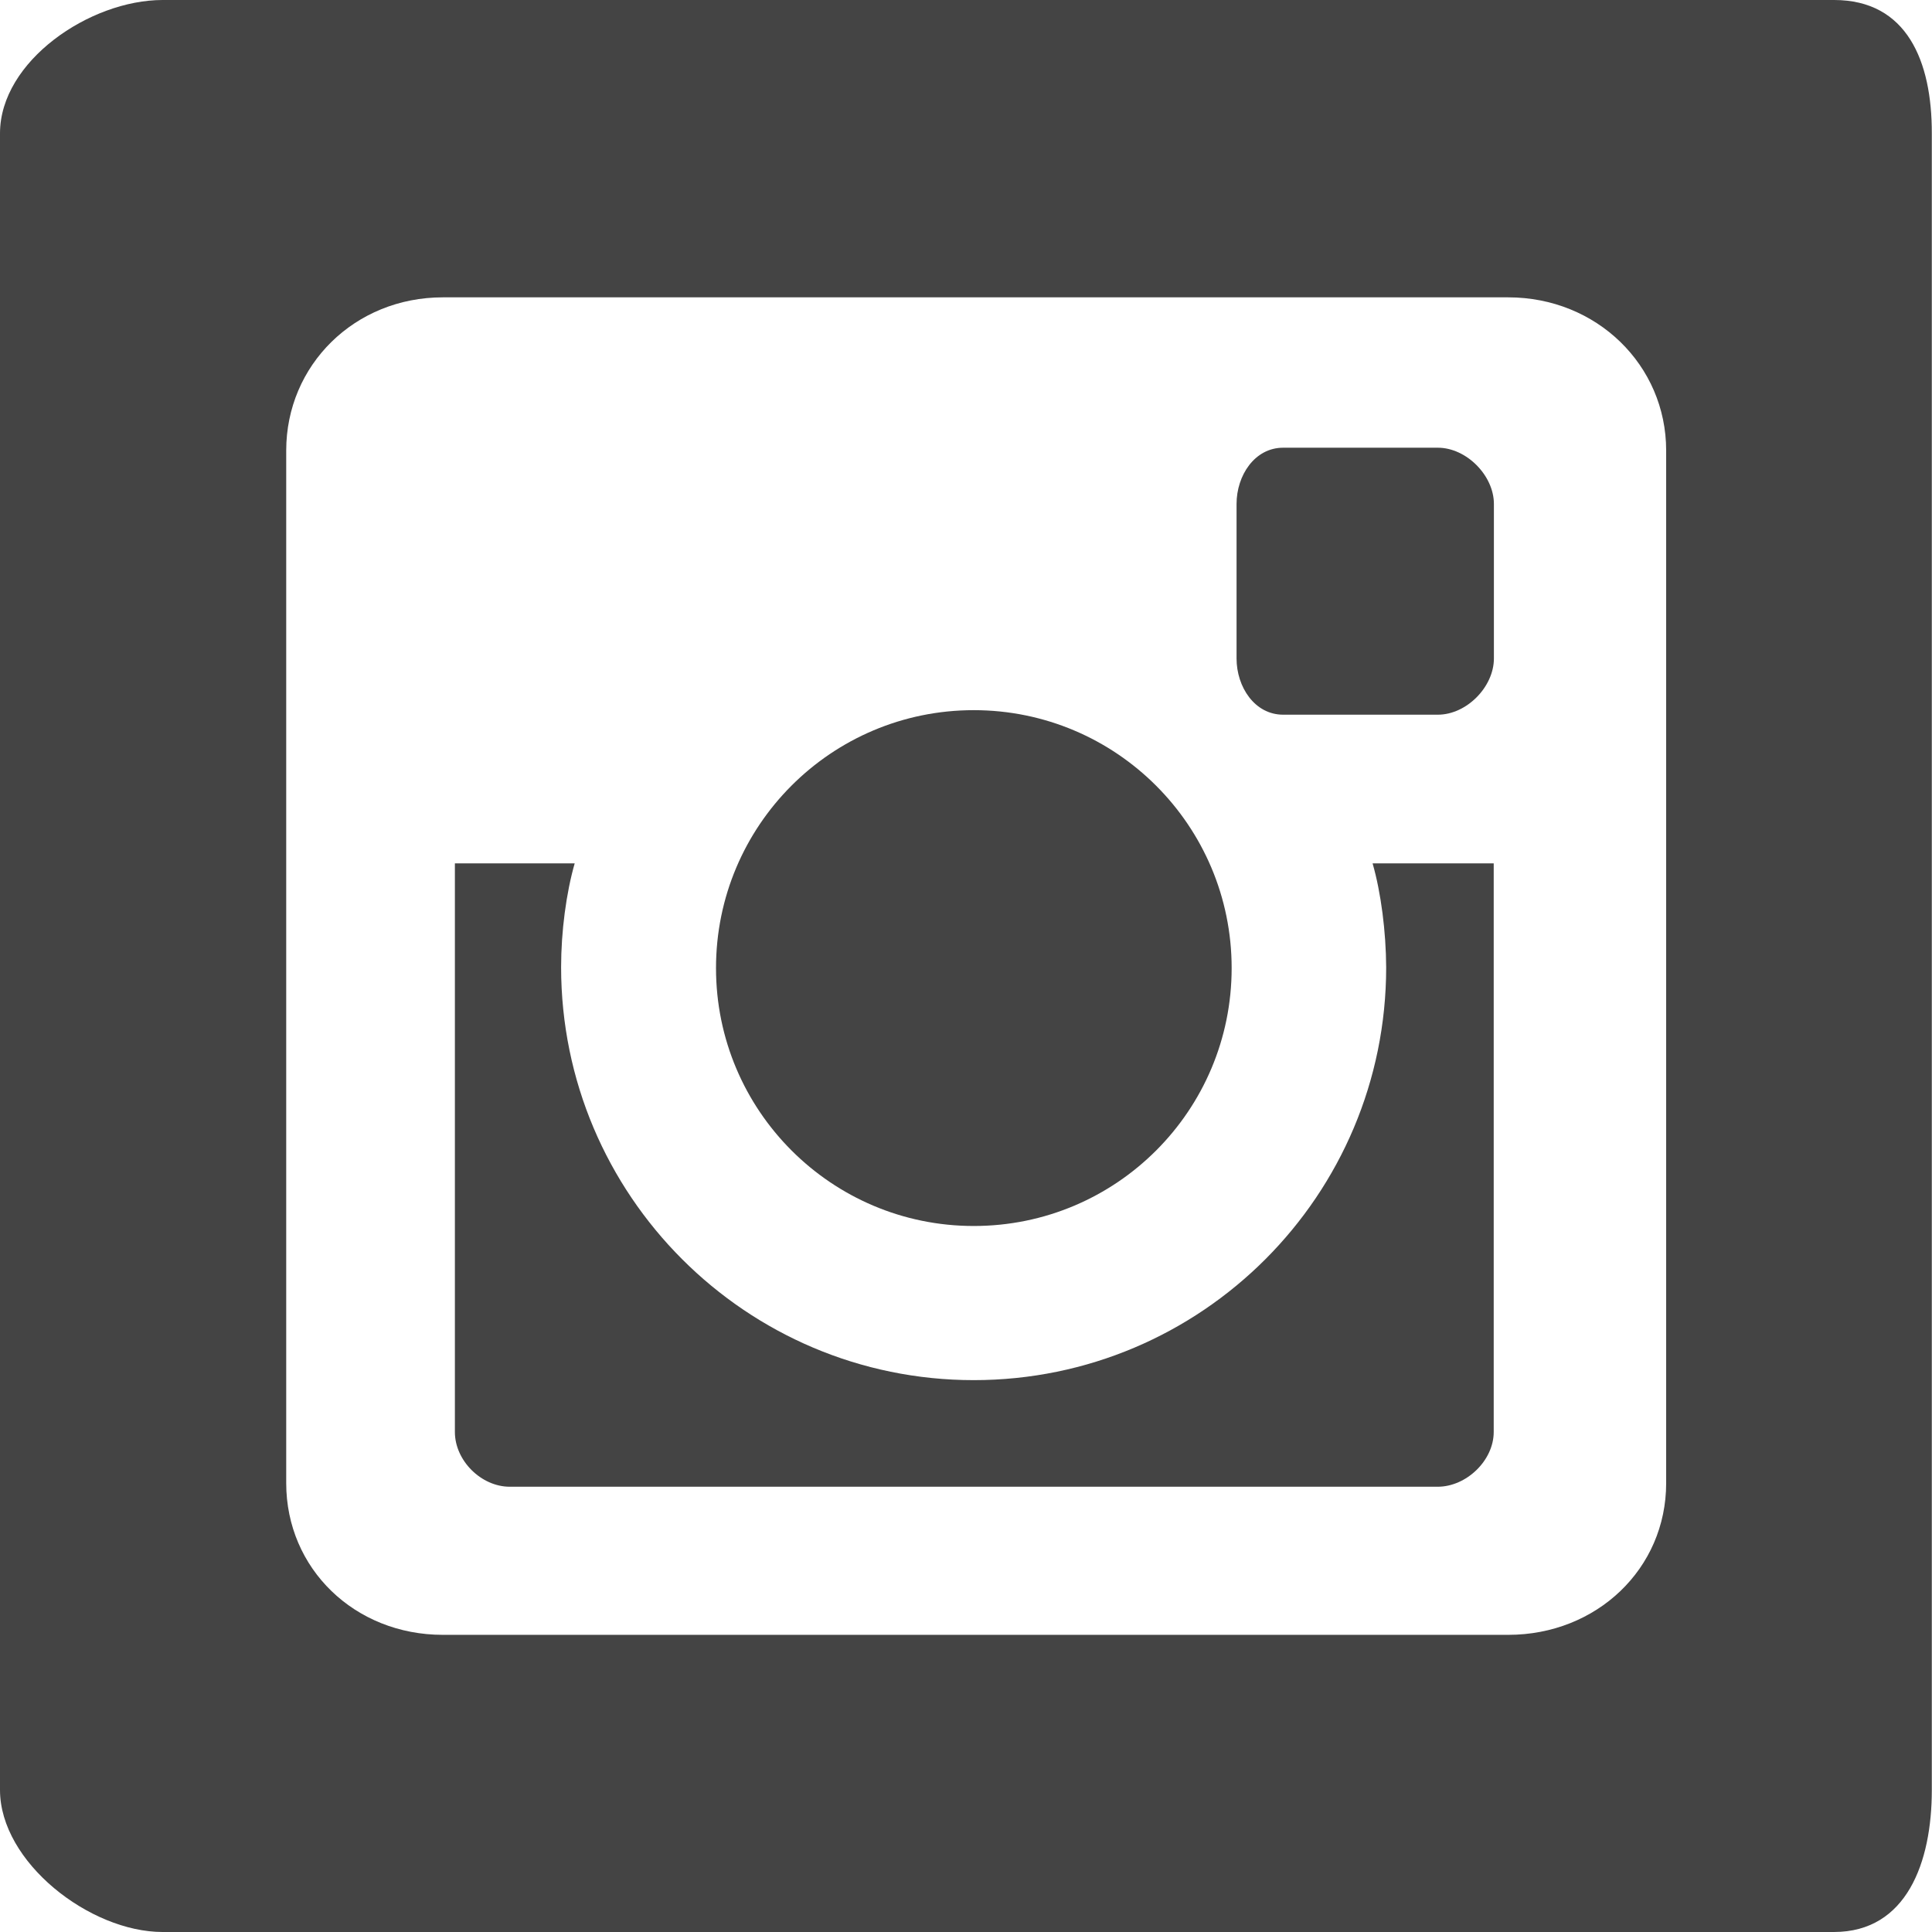
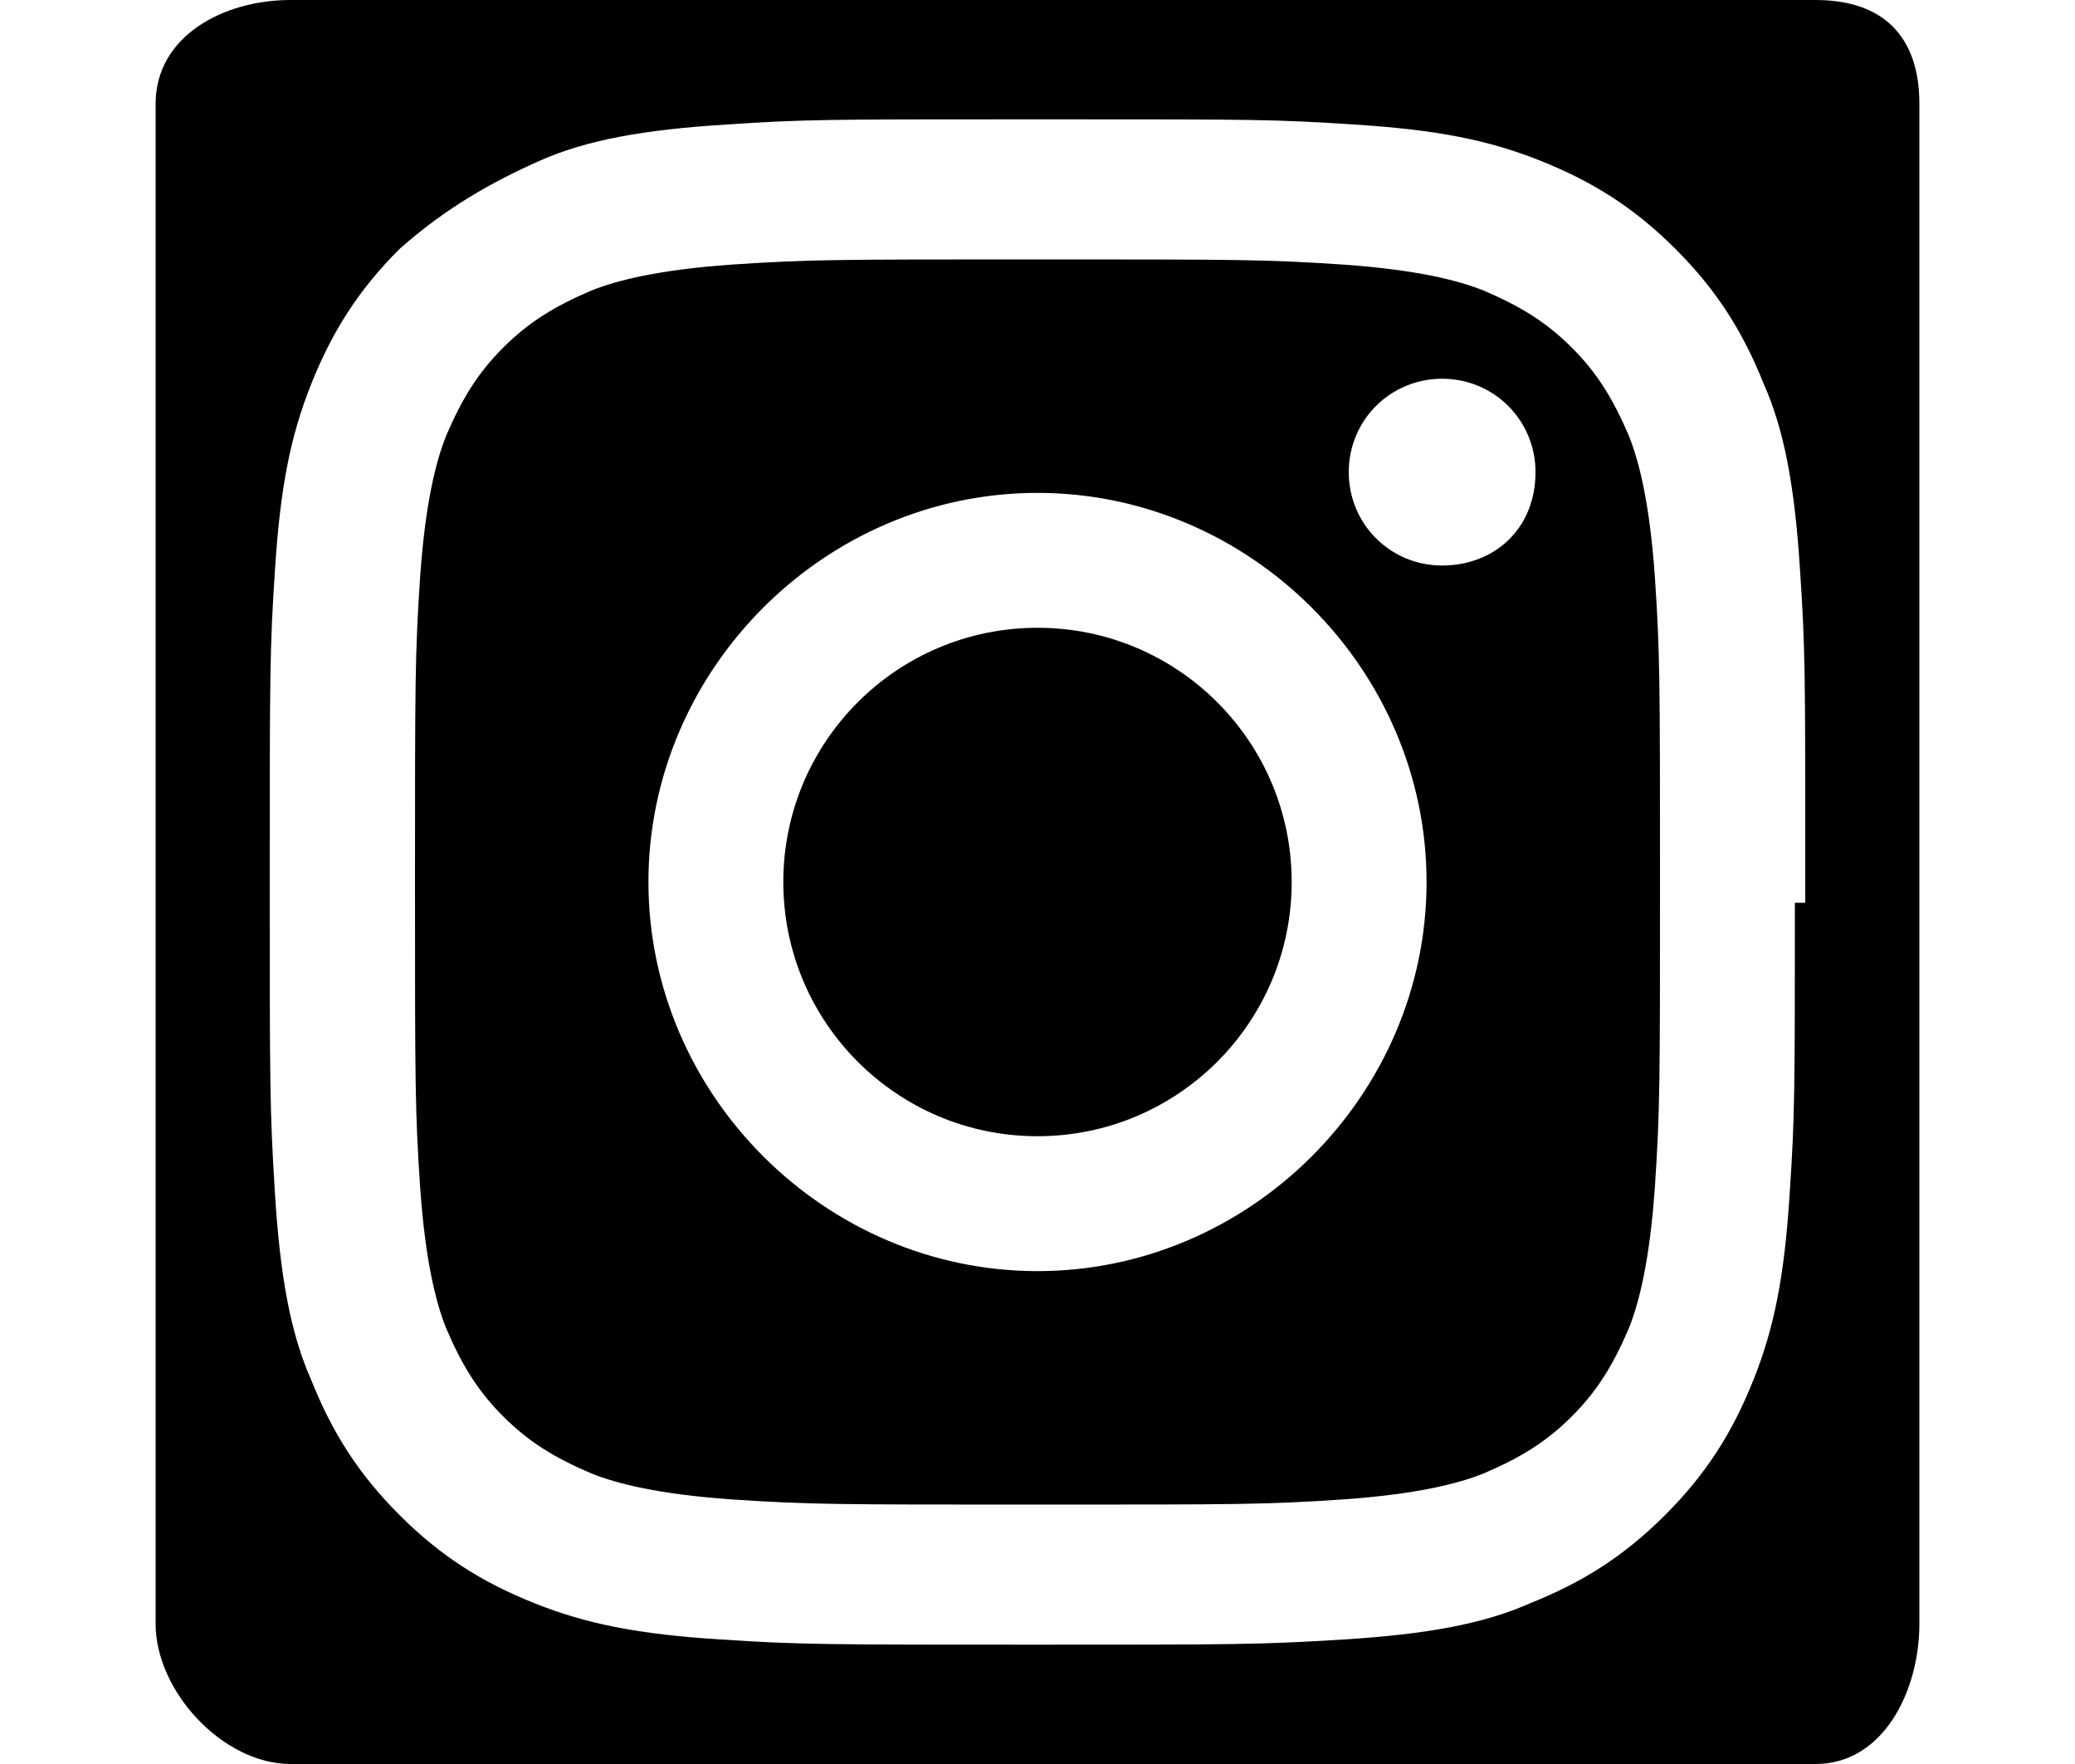
- <svg xmlns="http://www.w3.org/2000/svg" version="1.1" id="Calque_1" x="0px" y="0px" viewBox="0 0 1024 1024" enable-background="new 0 0 1024 1024" xml:space="preserve">
-   <path fill="#444444" d="M516.1,649.8c75.6,0,136.7-61.2,136.7-136.7c0-75.5-61.2-136.7-136.7-136.7c-75.5,0-136.6,61.2-136.6,136.7  C379.5,588.6,440.7,649.8,516.1,649.8z" />
-   <path fill="#444444" d="M734.7,512.7c0,120.8-97.8,218.8-218.6,218.8c-120.7,0-218.7-98.1-218.7-218.9c0-18.9,2.7-39.3,7.2-55h-63.5  V759c0,15.1,13.9,29,29.1,29H762c15.2,0,29.7-13.9,29.7-29V457.6h-64.2C732,473.3,734.6,493.8,734.7,512.7L734.7,512.7z" />
-   <path fill="#444444" d="M762.1,237.3h-82c-15.1,0-24.7,14.7-24.7,29.8v81.9c0,15.1,9.6,29.8,24.7,29.8h82  c15.2,0,29.7-14.7,29.7-29.8v-81.9C791.8,252,777.2,237.3,762.1,237.3z" />
-   <path fill="#444444" d="M972.1,0H86.2C47.6,0,0,32.4,0,70.7v878C0,987,47.6,1024,86.2,1024h885.8c38.6,0,51.9-37,51.9-75.2v-878  C1024,32.4,1010.7,0,972.1,0z M883.1,786.1c0,45.4-36.9,80.4-83.7,80.4H234.7c-46.7,0-83-35.1-83-80.4V238.8  c0-45.3,36.3-81.2,83-81.2h564.7c46.8,0,83.7,35.9,83.7,81.2V786.1z" />
+ <svg xmlns="http://www.w3.org/2000/svg" version="1.1" id="Calque_1" x="0px" y="0px" viewBox="0 0 40 34" style="enable-background:new 0 0 40 34;" xml:space="preserve">
+   <g>
+     <circle cx="20" cy="17" r="4.9" />
+     <path d="M31.4,8.4c-0.3-0.7-0.6-1.2-1.1-1.7c-0.5-0.5-1-0.8-1.7-1.1c-0.5-0.2-1.3-0.4-2.7-0.5C24.4,5,23.9,5,20,5s-4.4,0-5.9,0.1   c-1.4,0.1-2.2,0.3-2.7,0.5c-0.7,0.3-1.2,0.6-1.7,1.1c-0.5,0.5-0.8,1-1.1,1.7c-0.2,0.5-0.4,1.3-0.5,2.7C8,12.6,8,13.1,8,17   c0,3.9,0,4.4,0.1,5.9c0.1,1.4,0.3,2.2,0.5,2.7c0.3,0.7,0.6,1.2,1.1,1.7c0.5,0.5,1,0.8,1.7,1.1c0.5,0.2,1.3,0.4,2.7,0.5   c1.5,0.1,2,0.1,5.9,0.1c3.9,0,4.4,0,5.9-0.1c1.4-0.1,2.2-0.3,2.7-0.5c0.7-0.3,1.2-0.6,1.7-1.1c0.5-0.5,0.8-1,1.1-1.7   c0.2-0.5,0.4-1.3,0.5-2.7c0.1-1.5,0.1-2,0.1-5.9c0-3.9,0-4.4-0.1-5.9C31.8,9.7,31.6,8.9,31.4,8.4z M20,24.5c-4.1,0-7.5-3.4-7.5-7.5   c0-4.1,3.4-7.5,7.5-7.5c4.1,0,7.5,3.4,7.5,7.5C27.5,21.1,24.1,24.5,20,24.5z M27.8,10.9c-1,0-1.8-0.8-1.8-1.8c0-1,0.8-1.8,1.8-1.8   c1,0,1.8,0.8,1.8,1.8C29.6,10.2,28.8,10.9,27.8,10.9z" />
+     <path d="M35,0H5.6C4.3,0,3,0.7,3,2v29.3C3,32.6,4.3,34,5.6,34H35c1.3,0,2-1.4,2-2.7V2C37,0.7,36.3,0,35,0z M34.6,17.4   c0,3.6,0,4.1-0.1,5.6c-0.1,1.6-0.3,2.6-0.7,3.6c-0.4,1-0.9,1.8-1.7,2.6c-0.8,0.8-1.6,1.3-2.6,1.7c-0.9,0.4-2,0.6-3.6,0.7   c-1.6,0.1-2.1,0.1-6,0.1s-4.5,0-6-0.1c-1.6-0.1-2.6-0.3-3.6-0.7c-1-0.4-1.8-0.9-2.6-1.7c-0.8-0.8-1.3-1.6-1.7-2.6   c-0.4-0.9-0.6-2-0.7-3.6c-0.1-1.6-0.1-2.1-0.1-6c0-4,0-4.5,0.1-6c0.1-1.6,0.3-2.6,0.7-3.6c0.4-1,0.9-1.8,1.7-2.6   C8.6,4,9.5,3.5,10.4,3.1c0.9-0.4,2-0.6,3.6-0.7c1.5-0.1,2-0.1,5.5-0.1h1.1c3.5,0,4,0,5.5,0.1c1.6,0.1,2.6,0.3,3.6,0.7   c1,0.4,1.8,0.9,2.6,1.7c0.8,0.8,1.3,1.6,1.7,2.6c0.4,0.9,0.6,2,0.7,3.6c0.1,1.5,0.1,2,0.1,5.6V17.4z" />
+   </g>
</svg>
